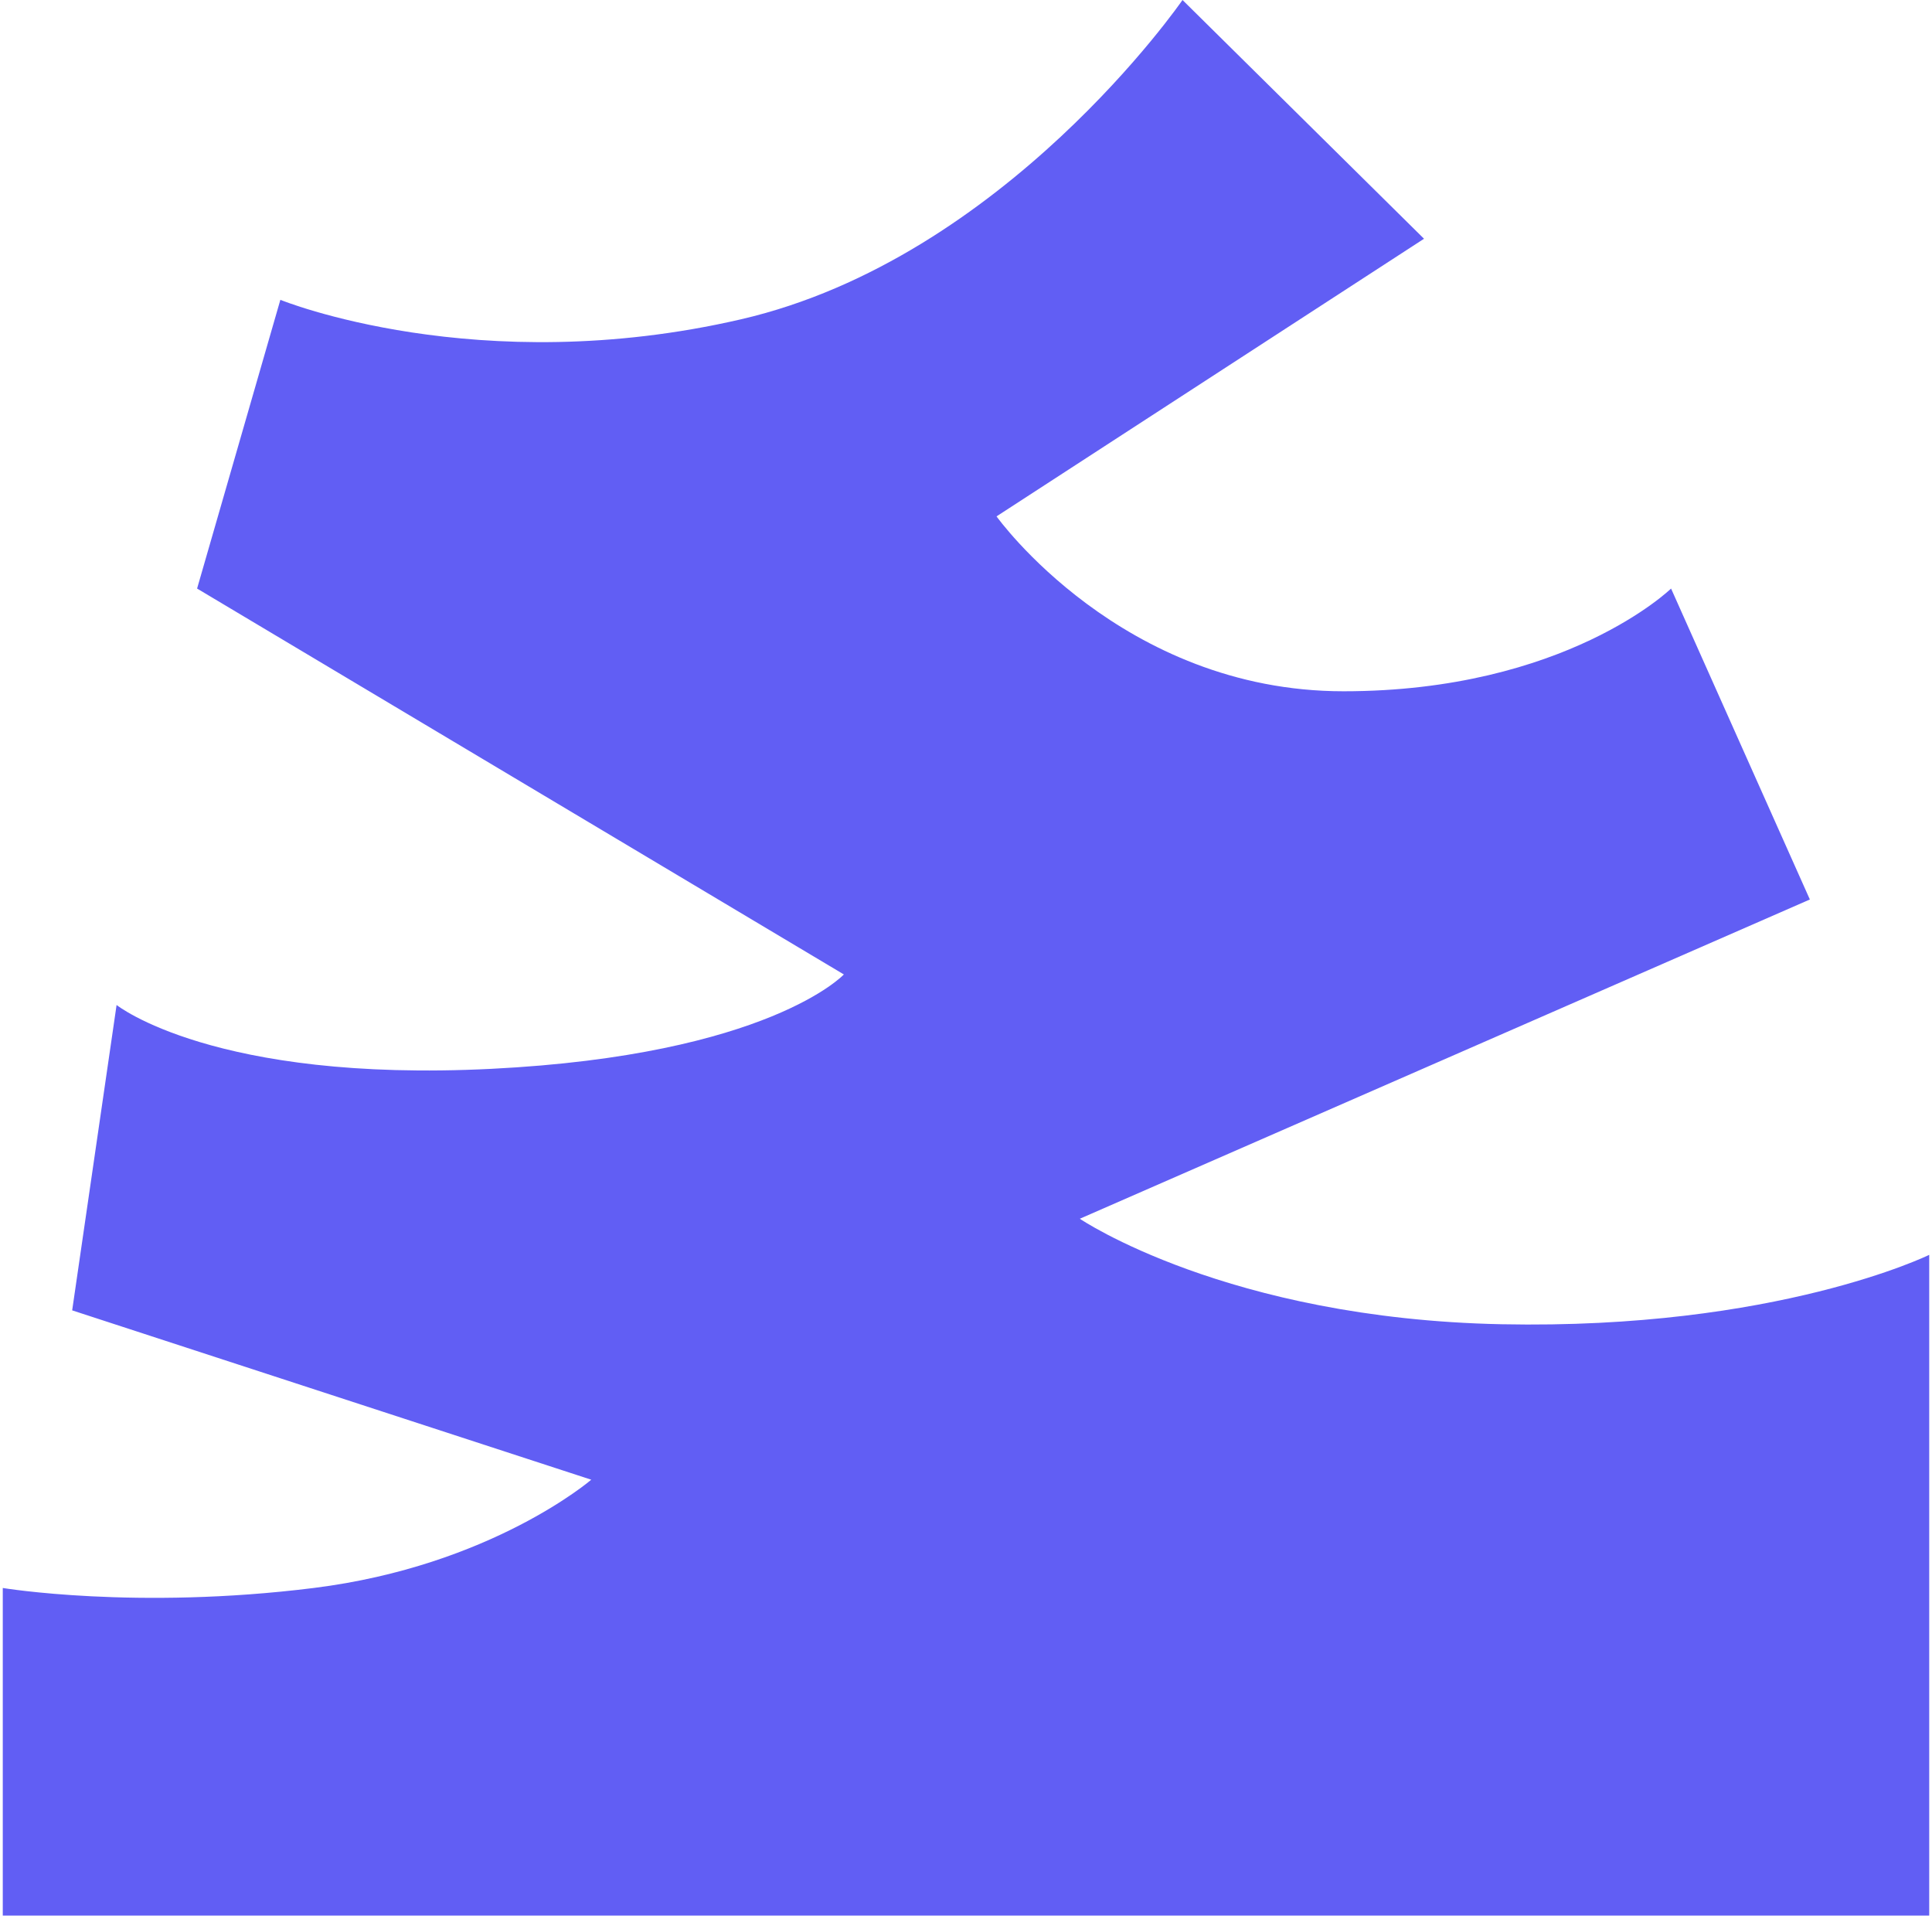
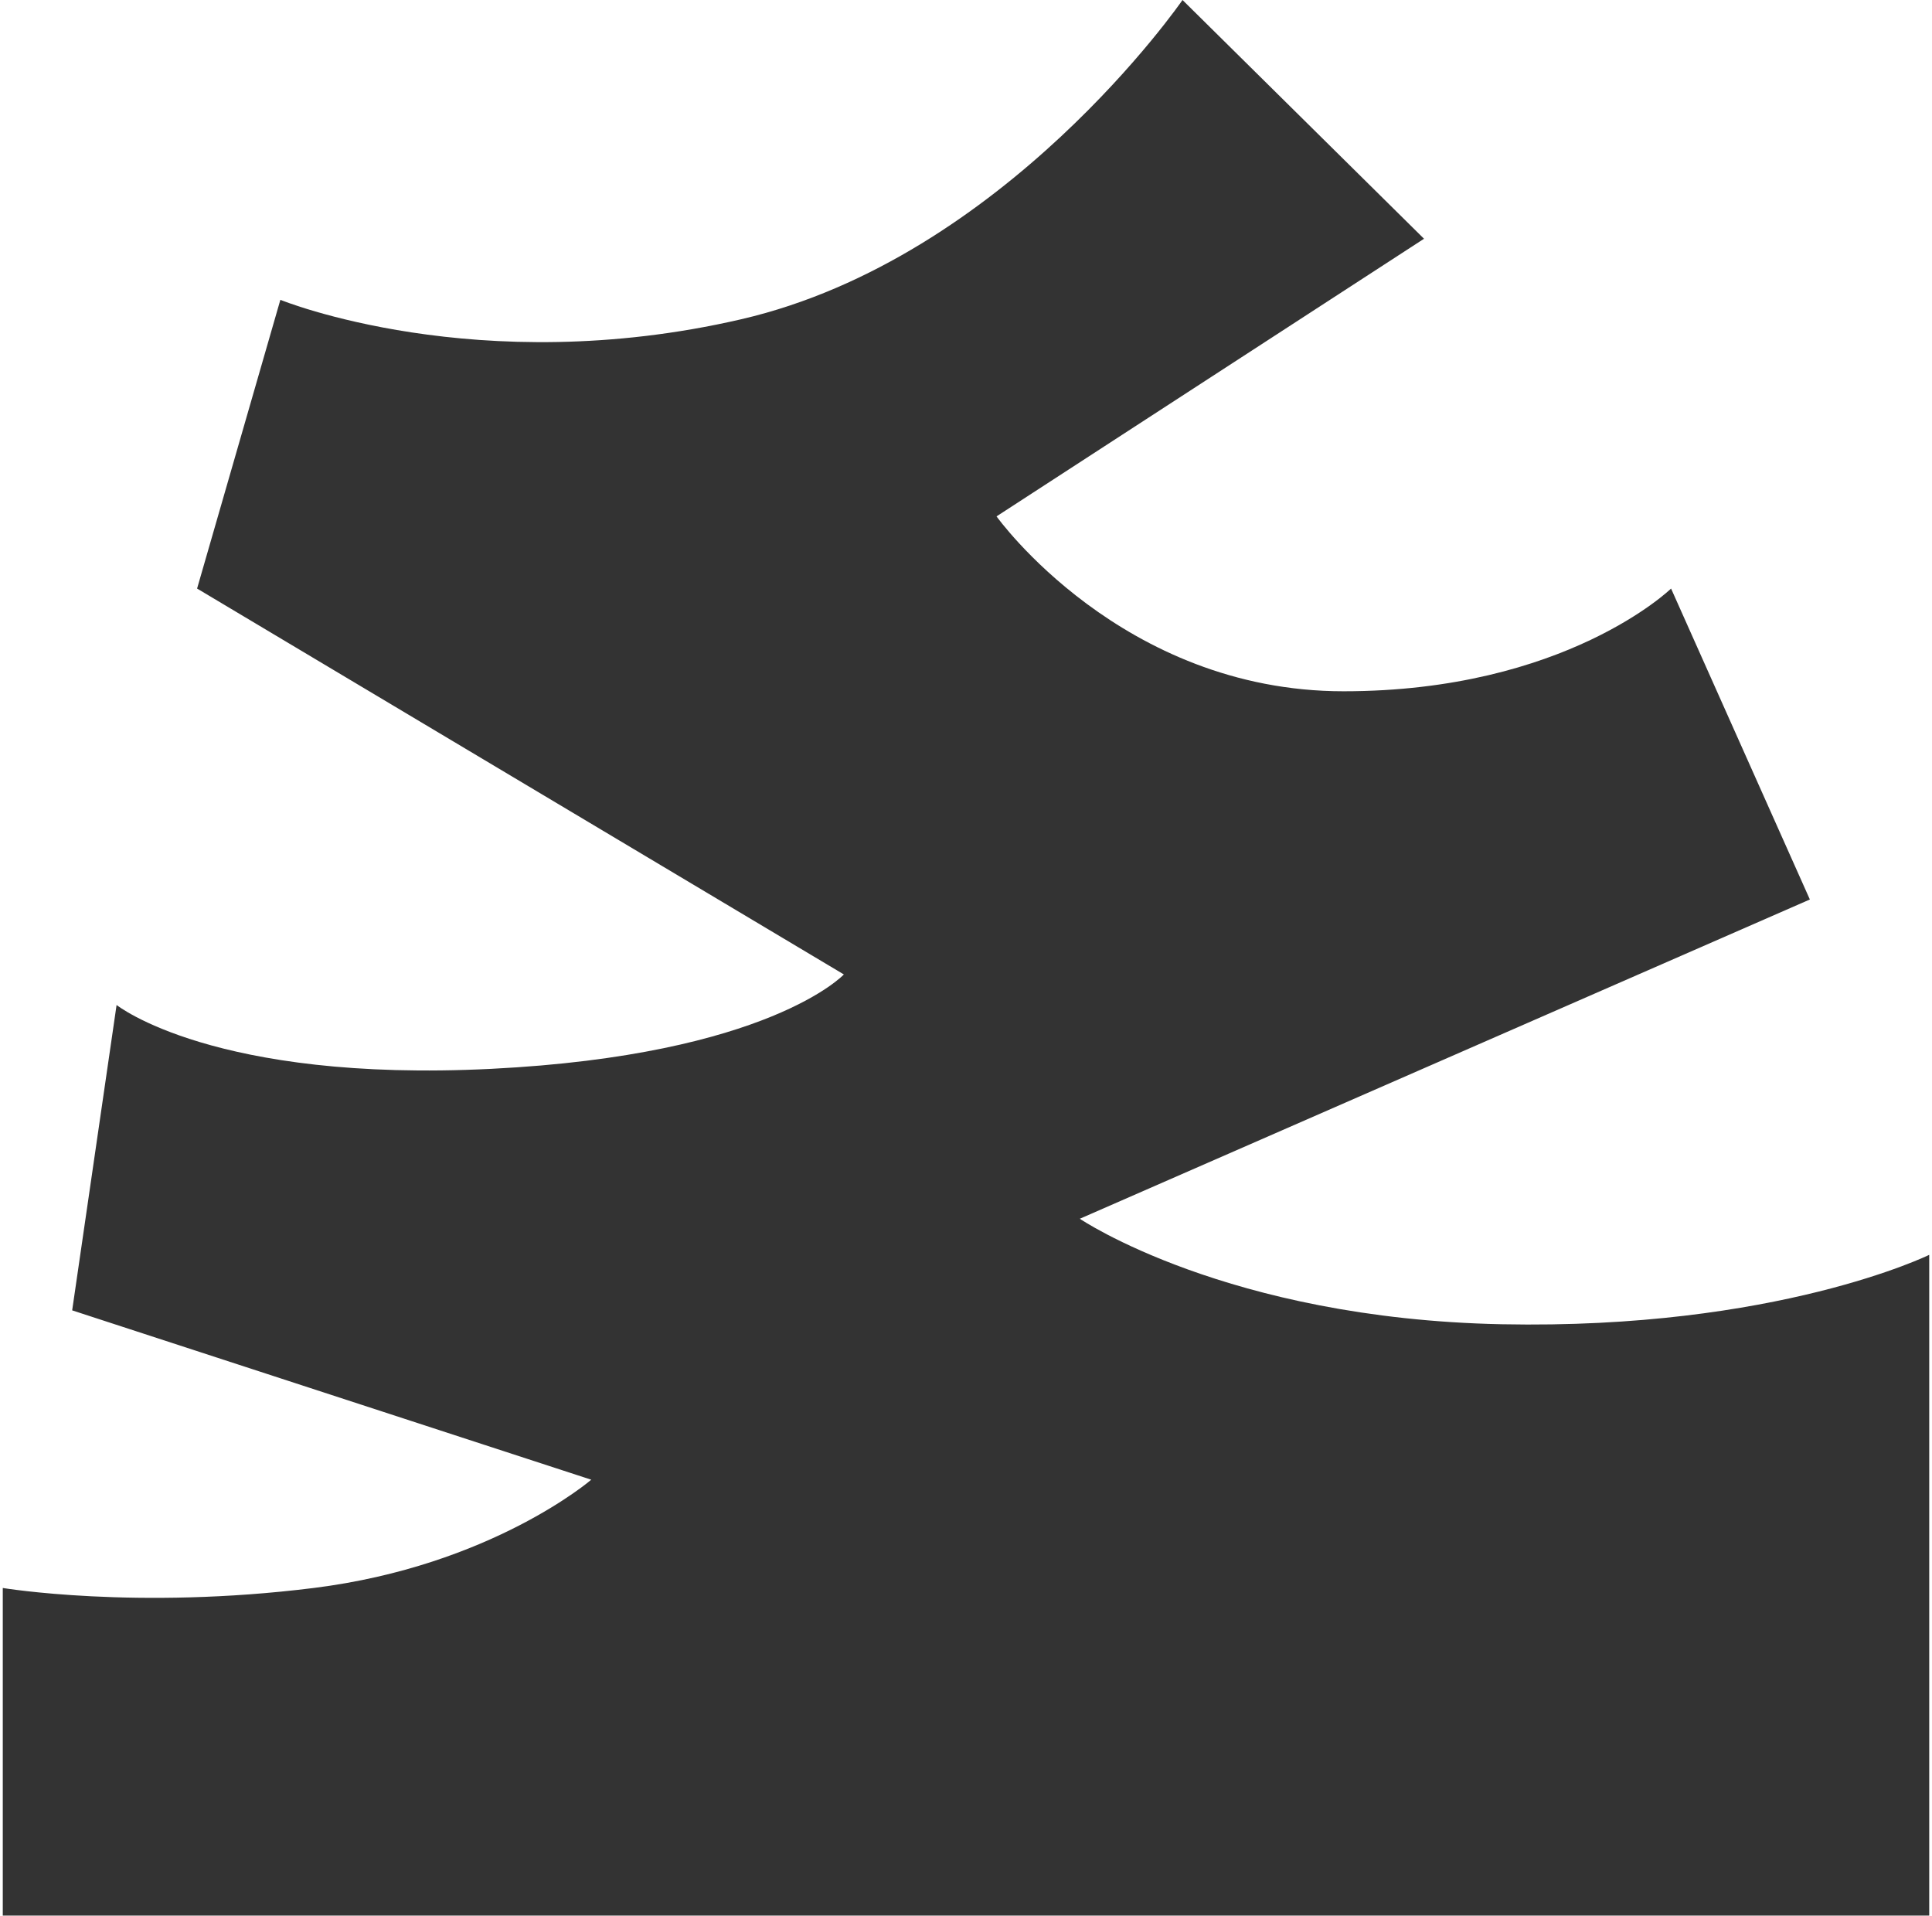
<svg xmlns="http://www.w3.org/2000/svg" width="348" height="345" viewBox="0 0 348 345" fill="none">
-   <path d="M50.5 54C50.5 54 86 68.5 133.5 57.5C181 46.5 213 0 213 0L256.5 43L179.5 93C179.5 93 202 124.5 242 124.5C282 124.5 301 106 301 106L326 162L194.5 219.5C194.5 219.5 221 237.5 270.5 238.5C320 239.5 347.5 226 347.5 226V345H0.5V286C0.5 286 24.5 290 56.5 286C88.5 282 106.5 266.5 106.5 266.5L13 236L21 181C21 181 38.5 195 88.5 192.5C138.5 190 152 175.5 152 175.5L35.5 106L50.5 54Z" fill="#615EF4" />
+   <path d="M50.5 54C50.5 54 86 68.5 133.5 57.5C181 46.5 213 0 213 0L256.5 43L179.5 93C179.5 93 202 124.5 242 124.5C282 124.5 301 106 301 106L326 162L194.5 219.5C194.5 219.5 221 237.5 270.5 238.5C320 239.5 347.5 226 347.5 226V345H0.5V286C0.5 286 24.5 290 56.5 286C88.5 282 106.5 266.5 106.5 266.5L13 236L21 181C21 181 38.5 195 88.5 192.5C138.5 190 152 175.5 152 175.5L35.5 106L50.5 54Z" fill="#333333" />
</svg>
